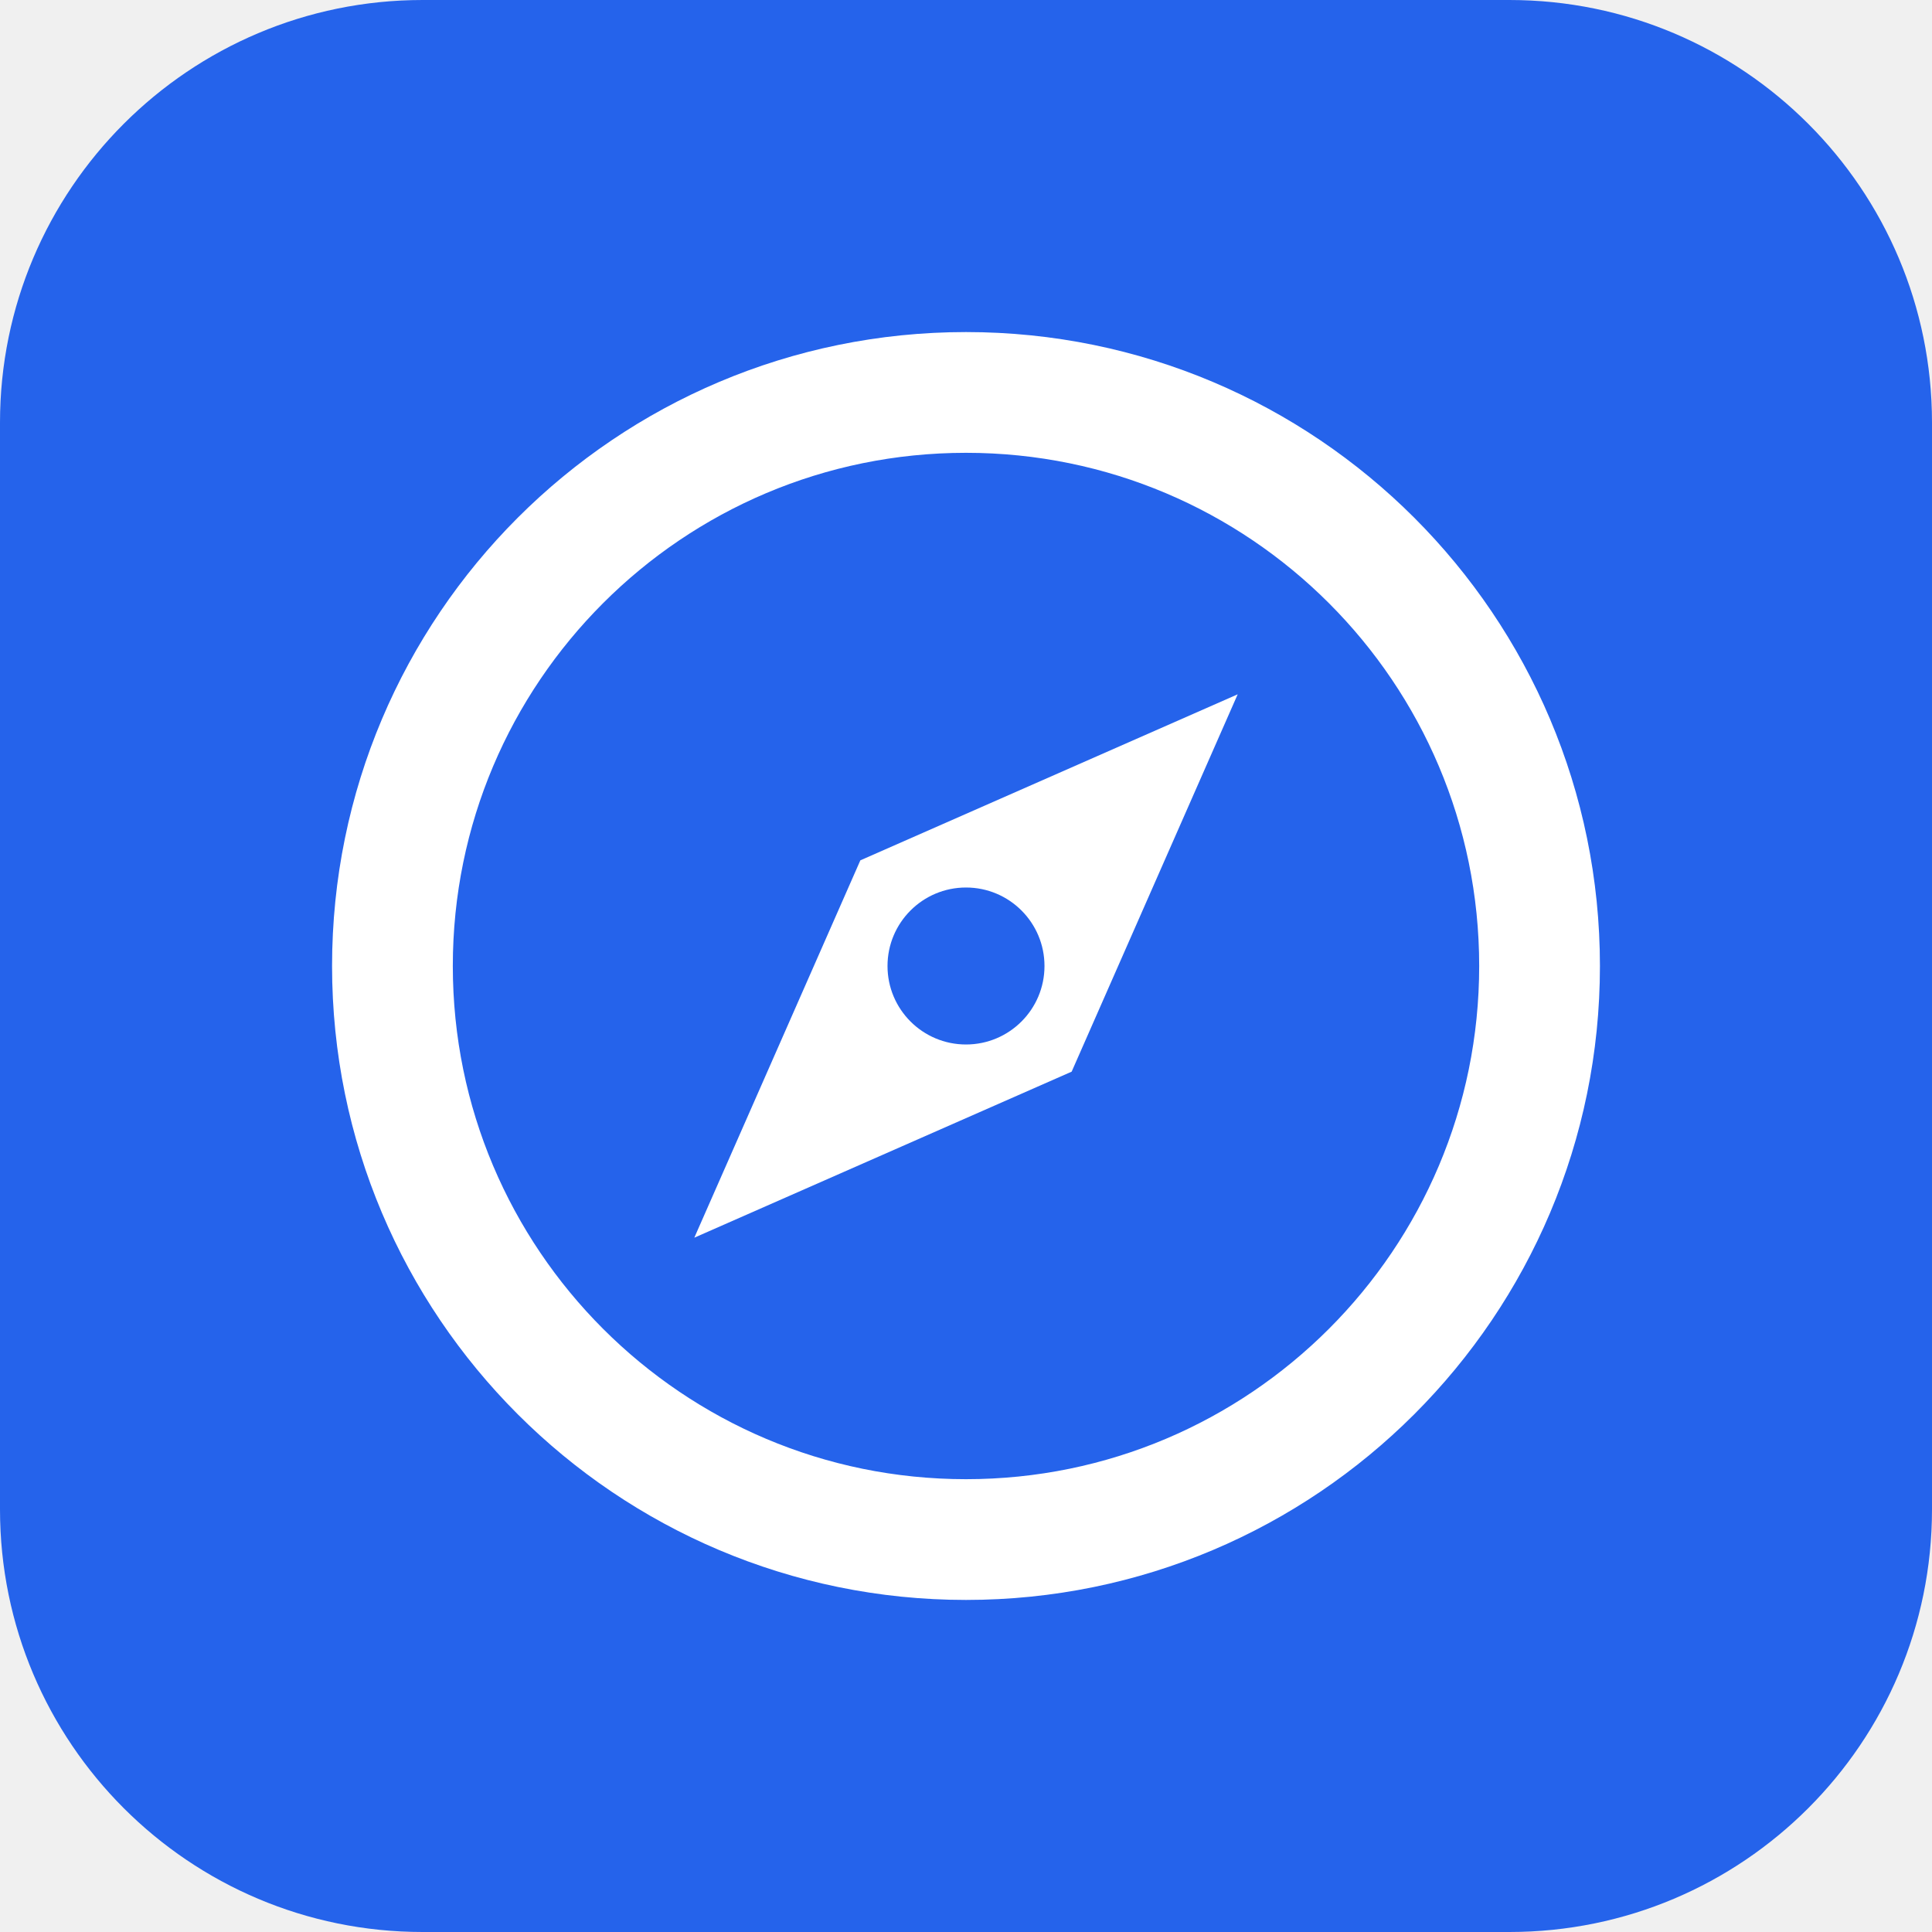
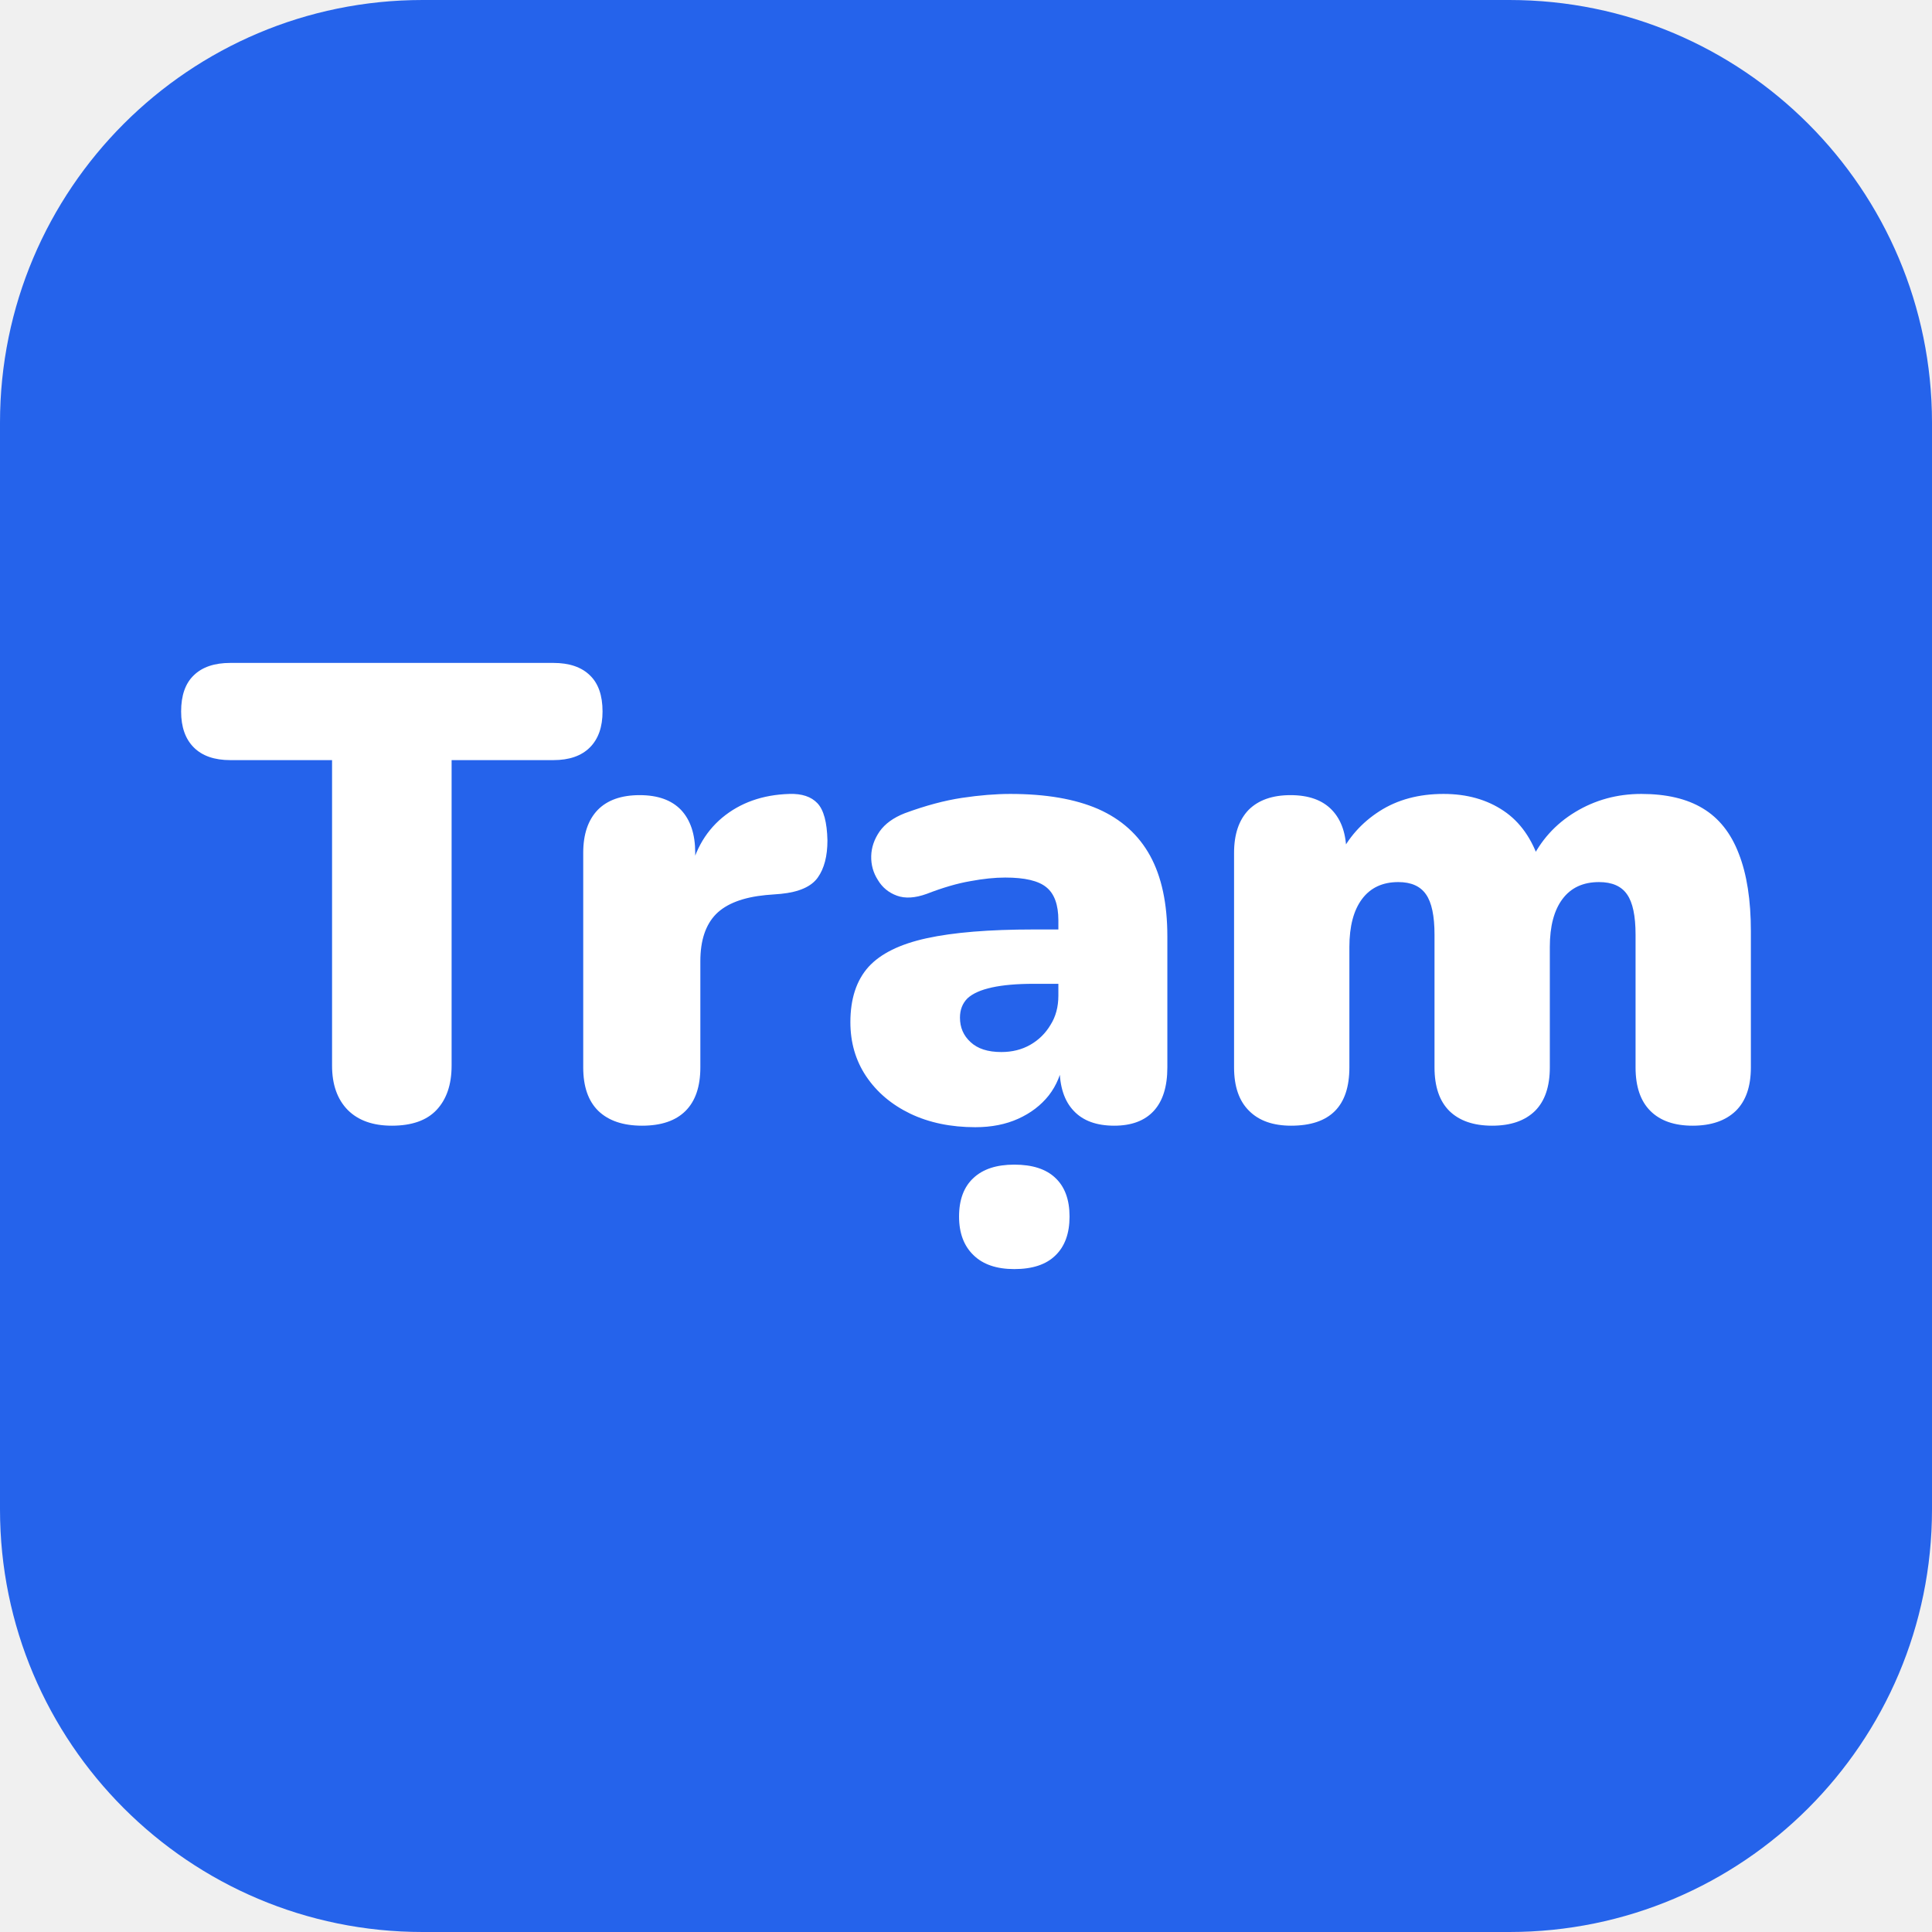
<svg xmlns="http://www.w3.org/2000/svg" viewBox="0 0 64 64">
  <rect width="64" height="64" rx="14" fill="#2563eb" />
-   <circle cx="32" cy="32" r="19" fill="none" stroke="#ffffff" stroke-width="4" />
-   <path d="M41 23 L35.5 35.5 L23 41 L28.5 28.5 Z" fill="#ffffff" />
-   <circle cx="32" cy="32" r="2.6" fill="#2563eb" />
+   <path fill="#ffffff" d="M12.98 37.29L12.98 37.29Q12.04 37.29 11.52 36.77Q11.00 36.24 11.00 35.30L11.00 35.30L11.00 25.18L7.63 25.18Q6.84 25.18 6.42 24.76Q6.00 24.34 6.00 23.57L6.00 23.57Q6.00 22.77 6.42 22.37Q6.84 21.96 7.63 21.96L7.63 21.96L18.33 21.96Q19.12 21.96 19.54 22.37Q19.96 22.77 19.96 23.57L19.96 23.57Q19.96 24.34 19.54 24.76Q19.12 25.18 18.33 25.18L18.33 25.18L14.96 25.18L14.96 35.30Q14.96 36.24 14.46 36.77Q13.97 37.29 12.98 37.29ZM21.27 37.29L21.27 37.29Q20.33 37.29 19.82 36.80Q19.32 36.31 19.32 35.36L19.32 35.36L19.32 28.25Q19.32 27.33 19.80 26.83Q20.28 26.34 21.19 26.34L21.19 26.34Q22.09 26.34 22.56 26.83Q23.03 27.33 23.03 28.25L23.03 28.25L23.03 29.13L22.82 29.13Q23.03 27.84 23.92 27.09Q24.82 26.34 26.15 26.30L26.15 26.30Q26.77 26.28 27.08 26.61Q27.39 26.94 27.41 27.84L27.41 27.84Q27.41 28.62 27.09 29.07Q26.77 29.52 25.87 29.61L25.87 29.61L25.37 29.65Q24.24 29.76 23.72 30.28Q23.20 30.81 23.20 31.84L23.20 31.84L23.20 35.36Q23.20 36.31 22.71 36.80Q22.22 37.29 21.27 37.29ZM32.31 37.34L32.31 37.34Q31.09 37.34 30.15 36.89Q29.22 36.44 28.69 35.65Q28.17 34.87 28.17 33.86L28.17 33.86Q28.17 32.70 28.77 32.03Q29.37 31.37 30.70 31.08Q32.03 30.79 34.24 30.79L34.24 30.79L35.43 30.79L35.43 32.59L34.24 32.59Q33.41 32.59 32.86 32.71Q32.31 32.83 32.05 33.07Q31.80 33.32 31.80 33.71L31.80 33.71Q31.80 34.20 32.15 34.52Q32.50 34.85 33.17 34.85L33.17 34.85Q33.71 34.85 34.13 34.61Q34.55 34.37 34.80 33.95Q35.06 33.54 35.06 32.98L35.06 32.98L35.06 30.49Q35.06 29.71 34.66 29.39Q34.27 29.07 33.30 29.07L33.30 29.07Q32.78 29.07 32.14 29.19Q31.50 29.30 30.70 29.61L30.70 29.61Q30.12 29.82 29.71 29.67Q29.30 29.52 29.08 29.15Q28.85 28.79 28.86 28.36Q28.87 27.93 29.14 27.54Q29.41 27.16 29.97 26.94L29.97 26.94Q31.00 26.56 31.87 26.43Q32.74 26.30 33.47 26.30L33.47 26.30Q35.23 26.30 36.38 26.80Q37.53 27.31 38.10 28.35Q38.67 29.39 38.67 31.02L38.67 31.02L38.67 35.36Q38.67 36.31 38.22 36.80Q37.77 37.29 36.91 37.29L36.91 37.29Q36.03 37.29 35.57 36.80Q35.10 36.31 35.10 35.36L35.10 35.36L35.10 34.80L35.23 35.10Q35.13 35.79 34.74 36.29Q34.35 36.78 33.73 37.06Q33.11 37.34 32.31 37.34ZM33.60 42.04L33.60 42.04Q32.72 42.04 32.25 41.58Q31.77 41.12 31.77 40.30L31.77 40.30Q31.77 39.46 32.25 39.02Q32.72 38.58 33.60 38.58L33.60 38.58Q34.50 38.58 34.96 39.02Q35.43 39.46 35.43 40.30L35.43 40.30Q35.43 41.14 34.96 41.59Q34.50 42.04 33.60 42.04ZM42.77 37.29L42.77 37.29Q41.87 37.29 41.38 36.80Q40.88 36.31 40.88 35.36L40.88 35.36L40.88 28.25Q40.88 27.33 41.36 26.83Q41.85 26.34 42.75 26.34L42.75 26.34Q43.65 26.34 44.12 26.83Q44.60 27.33 44.60 28.25L44.60 28.25L44.60 29.43L44.36 28.38Q44.81 27.44 45.70 26.87Q46.59 26.30 47.82 26.30L47.82 26.30Q48.98 26.30 49.81 26.86Q50.63 27.41 51.00 28.55L51.00 28.55L50.70 28.55Q51.19 27.50 52.18 26.90Q53.17 26.30 54.37 26.30L54.37 26.30Q55.62 26.30 56.41 26.78Q57.21 27.26 57.60 28.28Q58.00 29.30 58.00 30.85L58.00 30.85L58.00 35.36Q58.00 36.31 57.50 36.80Q56.99 37.29 56.07 37.29L56.07 37.29Q55.16 37.29 54.67 36.80Q54.18 36.31 54.18 35.36L54.18 35.36L54.18 30.96Q54.18 30.03 53.90 29.63Q53.62 29.22 52.97 29.22L52.97 29.22Q52.18 29.22 51.76 29.78Q51.34 30.34 51.34 31.37L51.34 31.37L51.34 35.36Q51.34 36.31 50.85 36.80Q50.35 37.29 49.43 37.29L49.43 37.29Q48.51 37.29 48.01 36.80Q47.52 36.31 47.52 35.36L47.52 35.36L47.52 30.96Q47.52 30.03 47.24 29.63Q46.96 29.22 46.32 29.22L46.32 29.22Q45.54 29.22 45.12 29.78Q44.70 30.34 44.70 31.37L44.70 31.37L44.70 35.36Q44.70 37.29 42.77 37.29Z" />
</svg>
